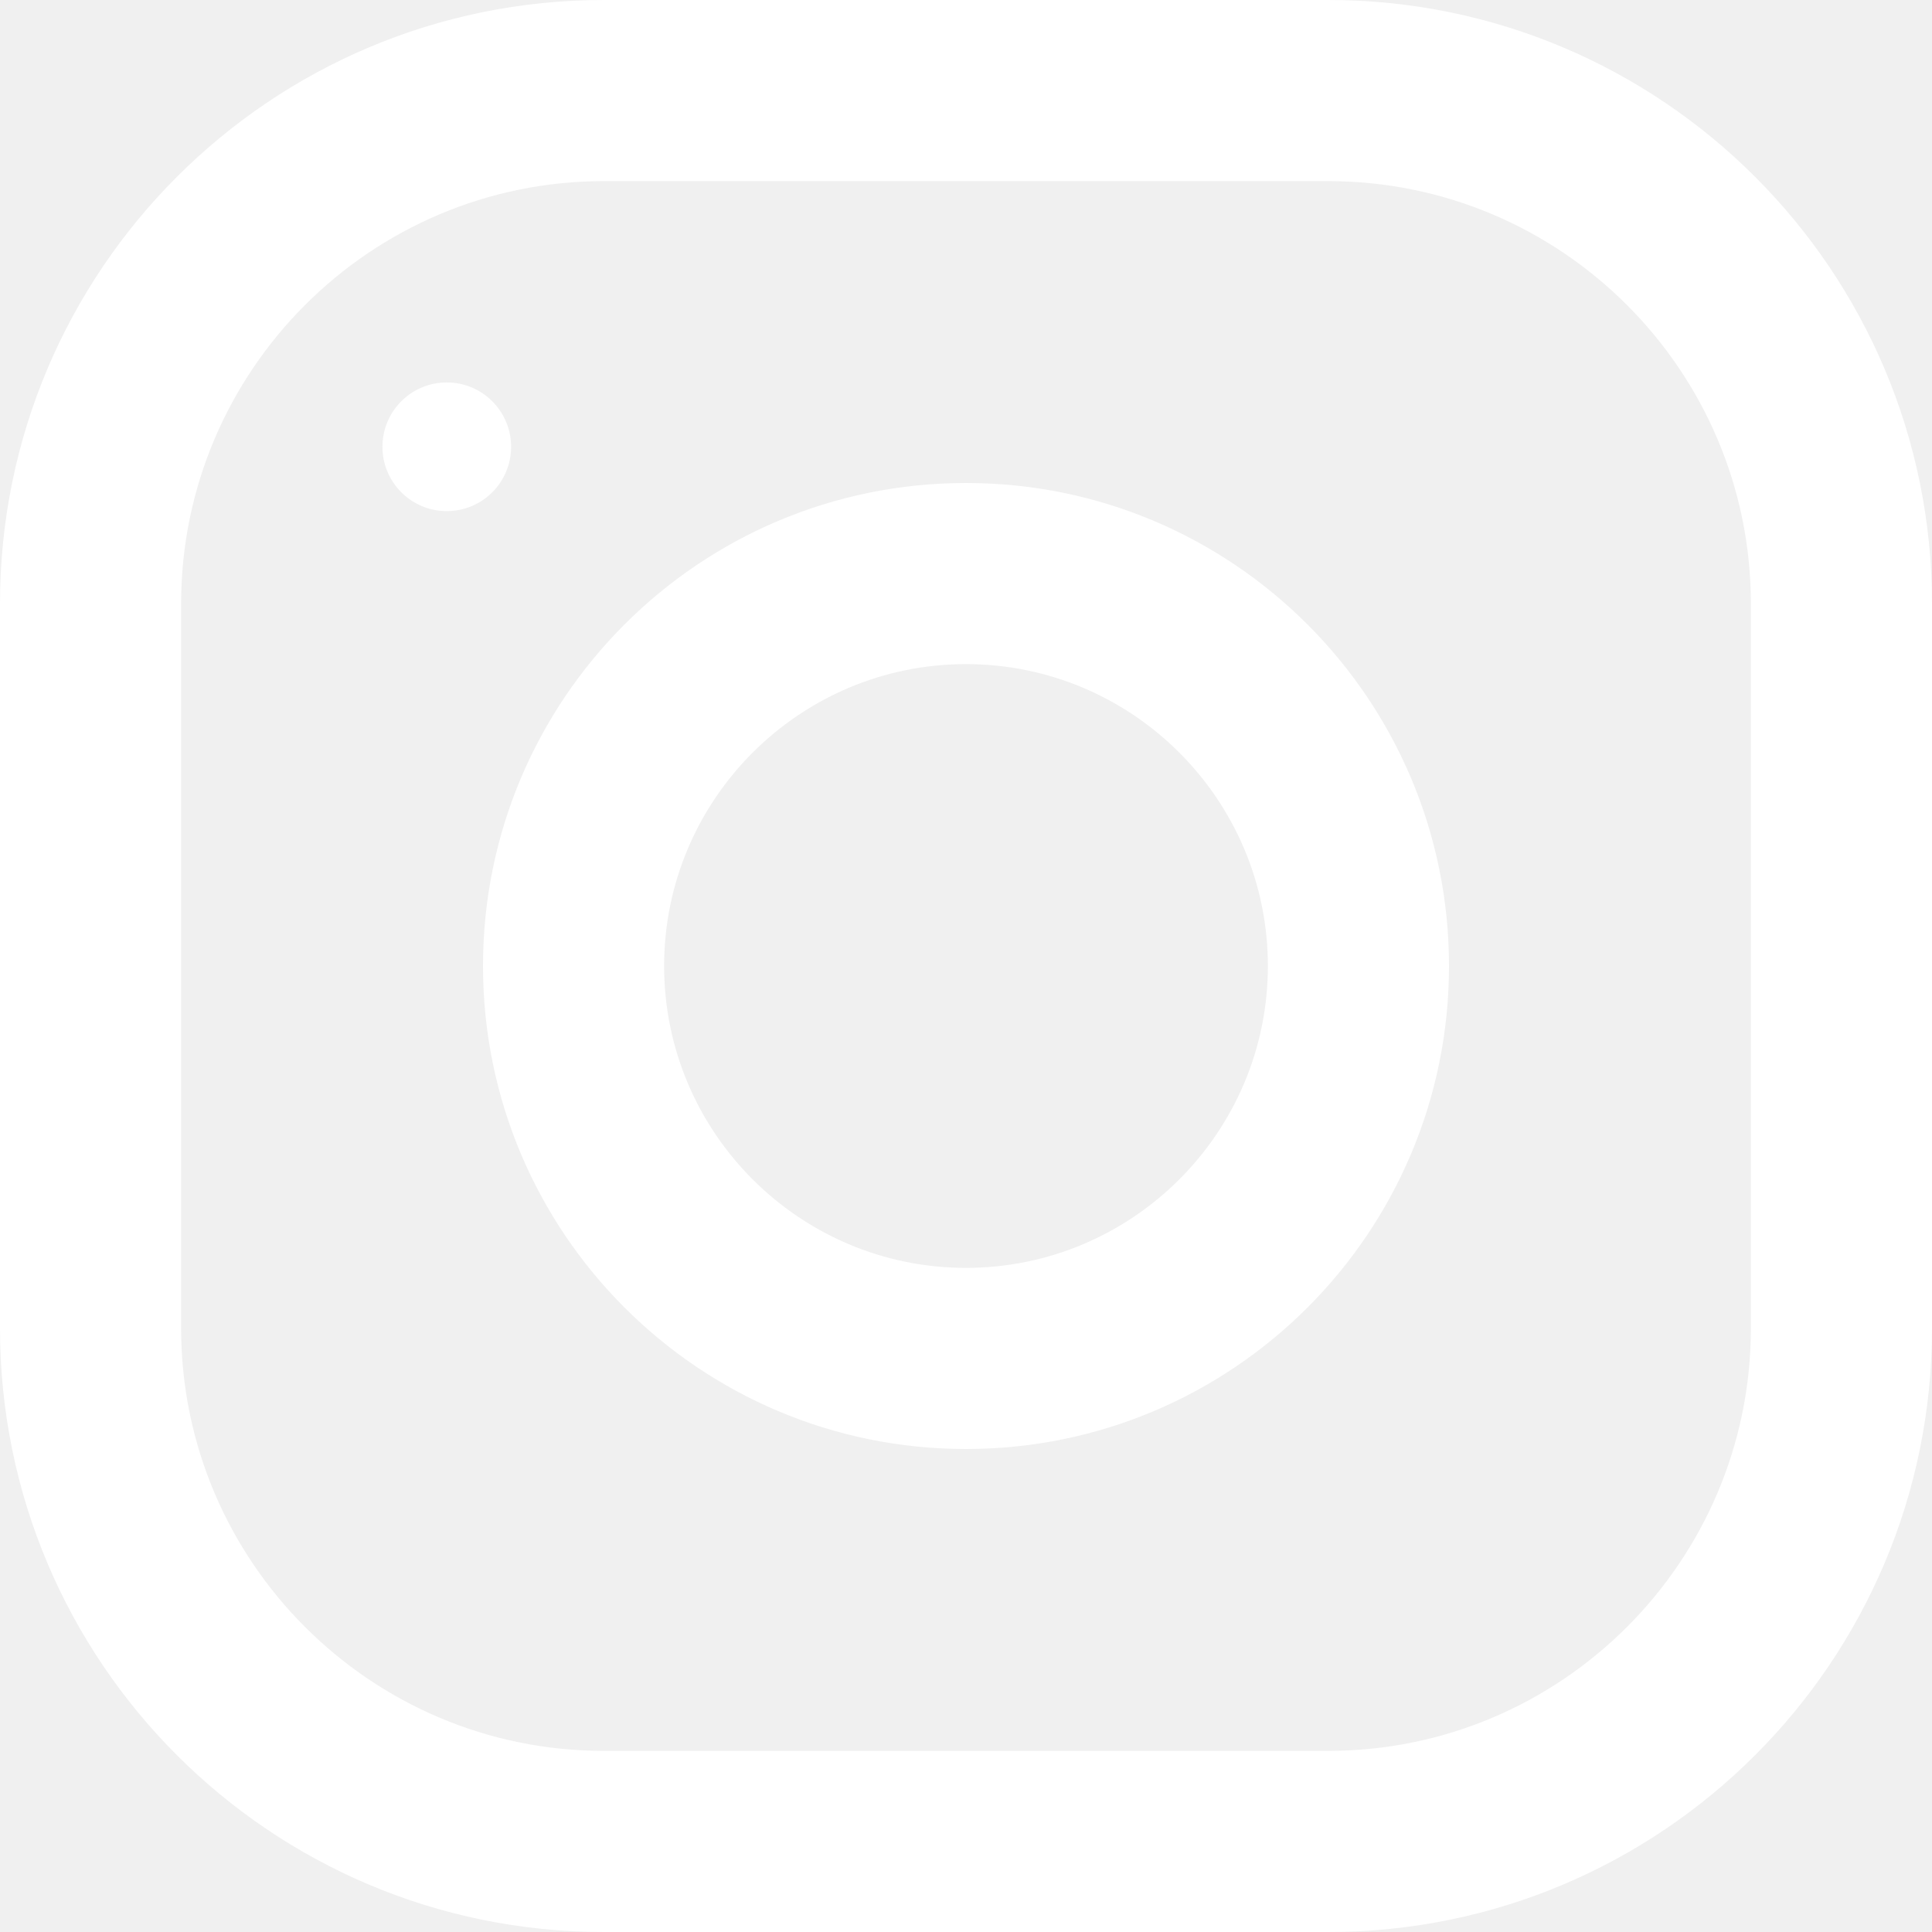
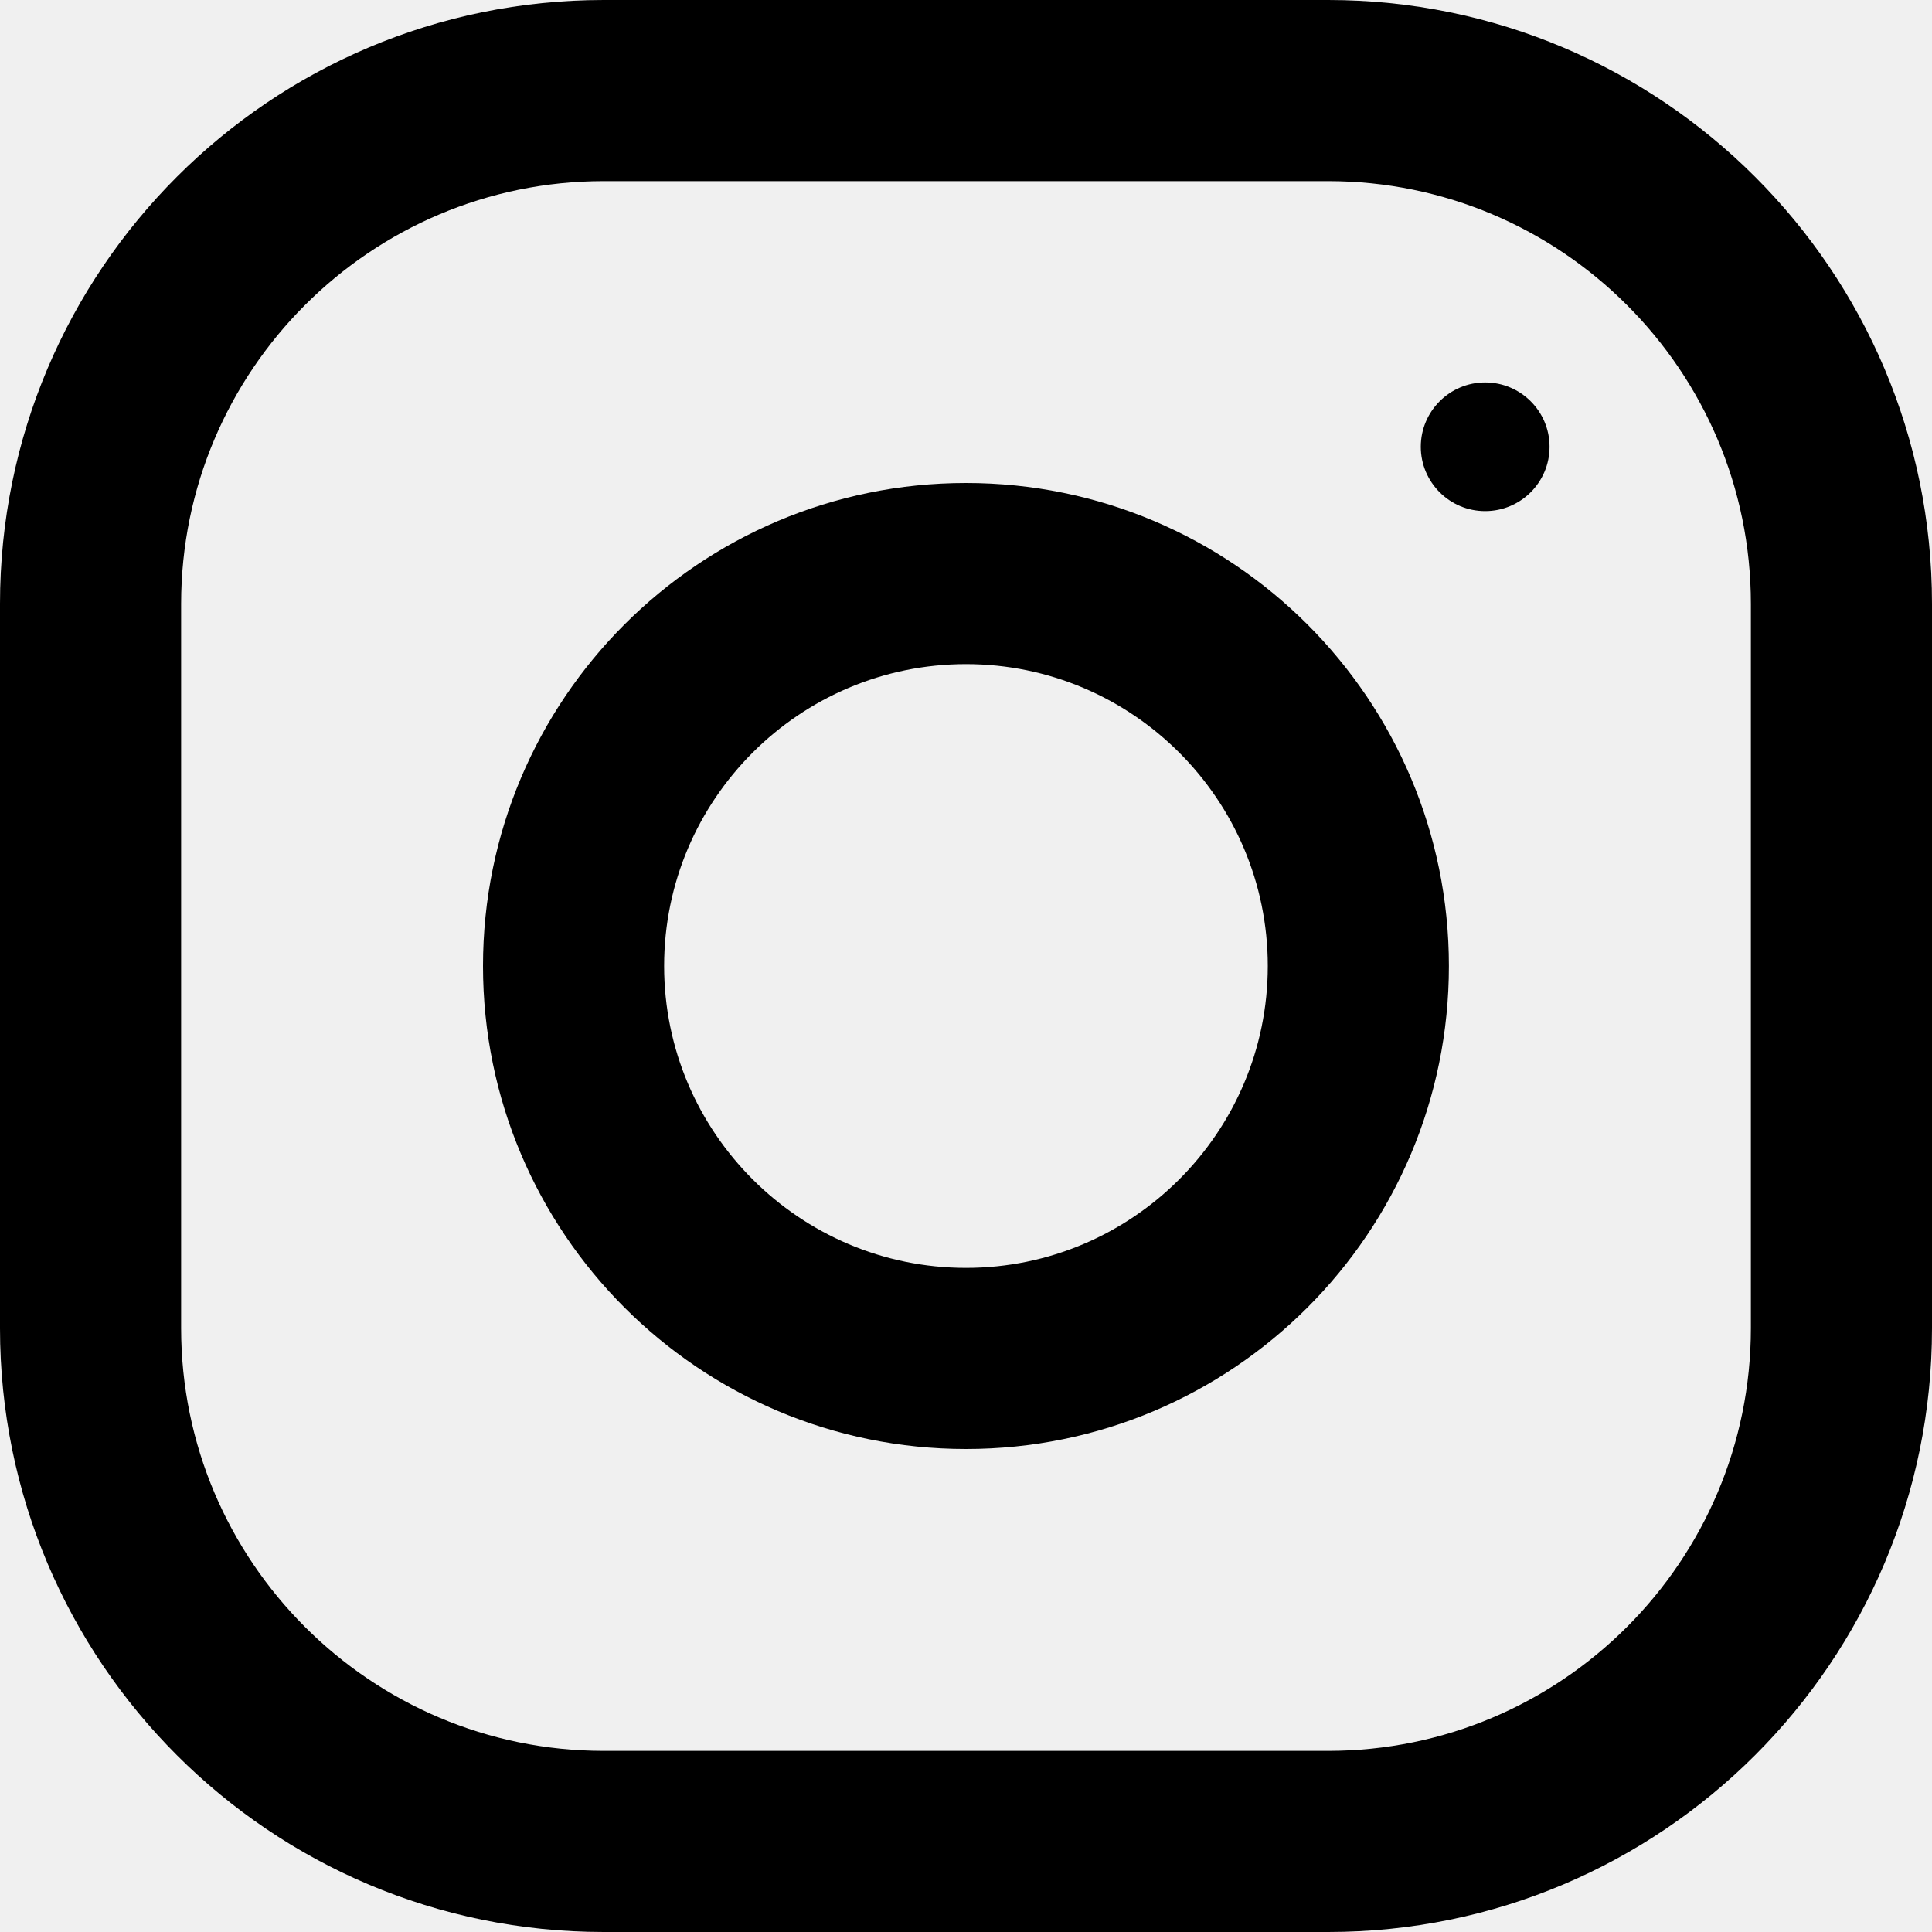
<svg xmlns="http://www.w3.org/2000/svg" width="20" height="20" viewBox="0 0 20 20" fill="none">
-   <path d="M-6.01032e-07 6.25L-2.73196e-07 13.75C-1.22337e-07 17.201 2.799 20 6.25 20L13.75 20C17.201 20 20 17.201 20 13.75L20 6.25C20 2.799 17.201 -7.51891e-07 13.75 -6.01032e-07L6.25 -2.73196e-07C2.799 -1.22337e-07 -7.51891e-07 2.799 -6.01032e-07 6.25ZM13.75 1.875C16.163 1.875 18.125 3.837 18.125 6.25L18.125 13.75C18.125 16.163 16.163 18.125 13.75 18.125L6.25 18.125C3.837 18.125 1.875 16.163 1.875 13.75L1.875 6.25C1.875 3.837 3.837 1.875 6.25 1.875L13.75 1.875Z" fill="white" />
-   <path d="M5 10C5 12.761 7.239 15 10 15C12.761 15 15 12.761 15 10C15 7.239 12.761 5 10 5C7.239 5 5 7.239 5 10ZM13.125 10C13.125 11.723 11.723 13.125 10 13.125C8.276 13.125 6.875 11.723 6.875 10C6.875 8.277 8.276 6.875 10 6.875C11.723 6.875 13.125 8.277 13.125 10Z" fill="white" />
-   <path d="M5.291 4.625C5.291 4.257 4.993 3.959 4.625 3.959C4.257 3.959 3.959 4.257 3.959 4.625C3.959 4.993 4.257 5.291 4.625 5.291C4.993 5.291 5.291 4.993 5.291 4.625Z" fill="white" />
+   <path d="M13.749 0L6.25 0C2.798 0 -0 2.799 -0 6.25L-0 13.75C-0 17.201 2.798 20 6.25 20L13.749 20C17.201 20 20 17.201 20 13.75L20 6.25C20 2.799 17.201 0 13.749 0ZM18.125 13.75C18.125 16.163 16.162 18.125 13.749 18.125L6.25 18.125C3.837 18.125 1.875 16.163 1.875 13.75L1.875 6.25C1.875 3.837 3.837 1.875 6.25 1.875L13.749 1.875C16.162 1.875 18.125 3.837 18.125 6.25L18.125 13.75Z" fill="black" />
+   <path d="M10 5C7.238 5 5 7.239 5 10C5 12.761 7.238 15 10 15C12.761 15 14.999 12.761 14.999 10C14.999 7.239 12.761 5 10 5ZM10 13.125C8.277 13.125 6.875 11.723 6.875 10C6.875 8.276 8.277 6.875 10 6.875C11.722 6.875 13.124 8.276 13.124 10C13.124 11.723 11.722 13.125 10 13.125Z" fill="black" />
+   <path d="M15.374 5.291C15.742 5.291 16.041 4.993 16.041 4.625C16.041 4.257 15.742 3.959 15.374 3.959C15.007 3.959 14.708 4.257 14.708 4.625C14.708 4.993 15.007 5.291 15.374 5.291Z" fill="black" />
</svg>
